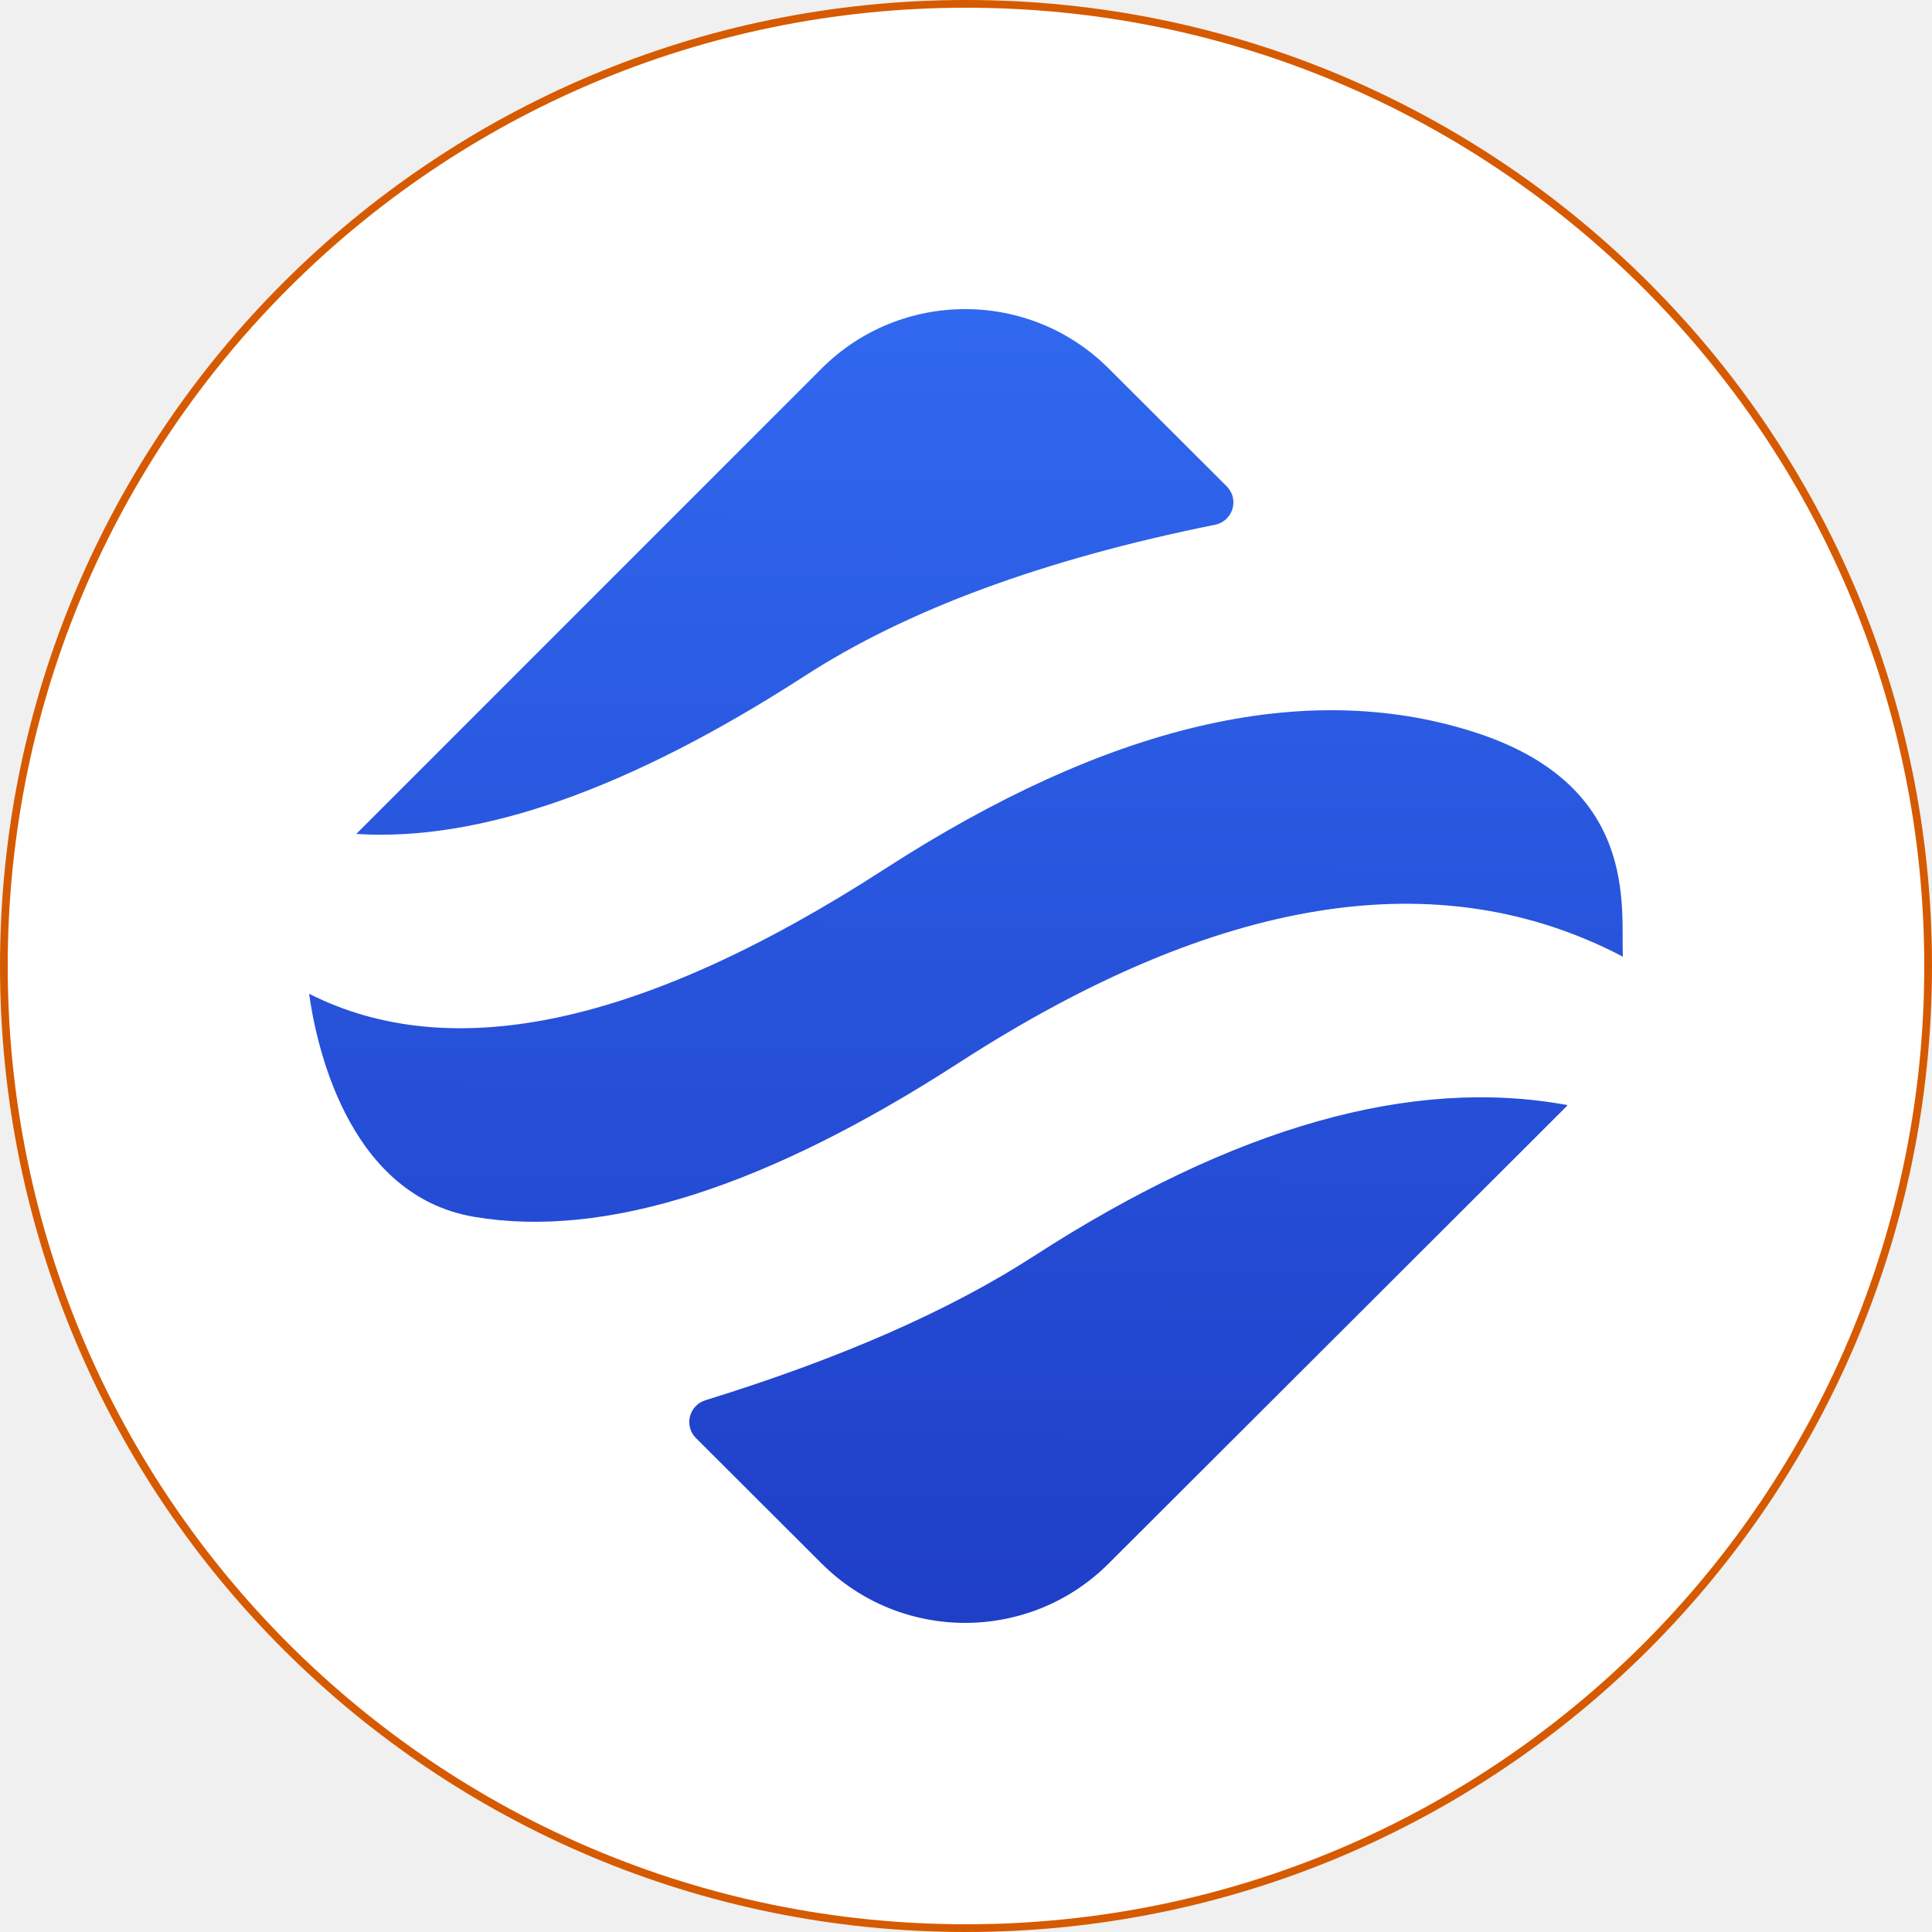
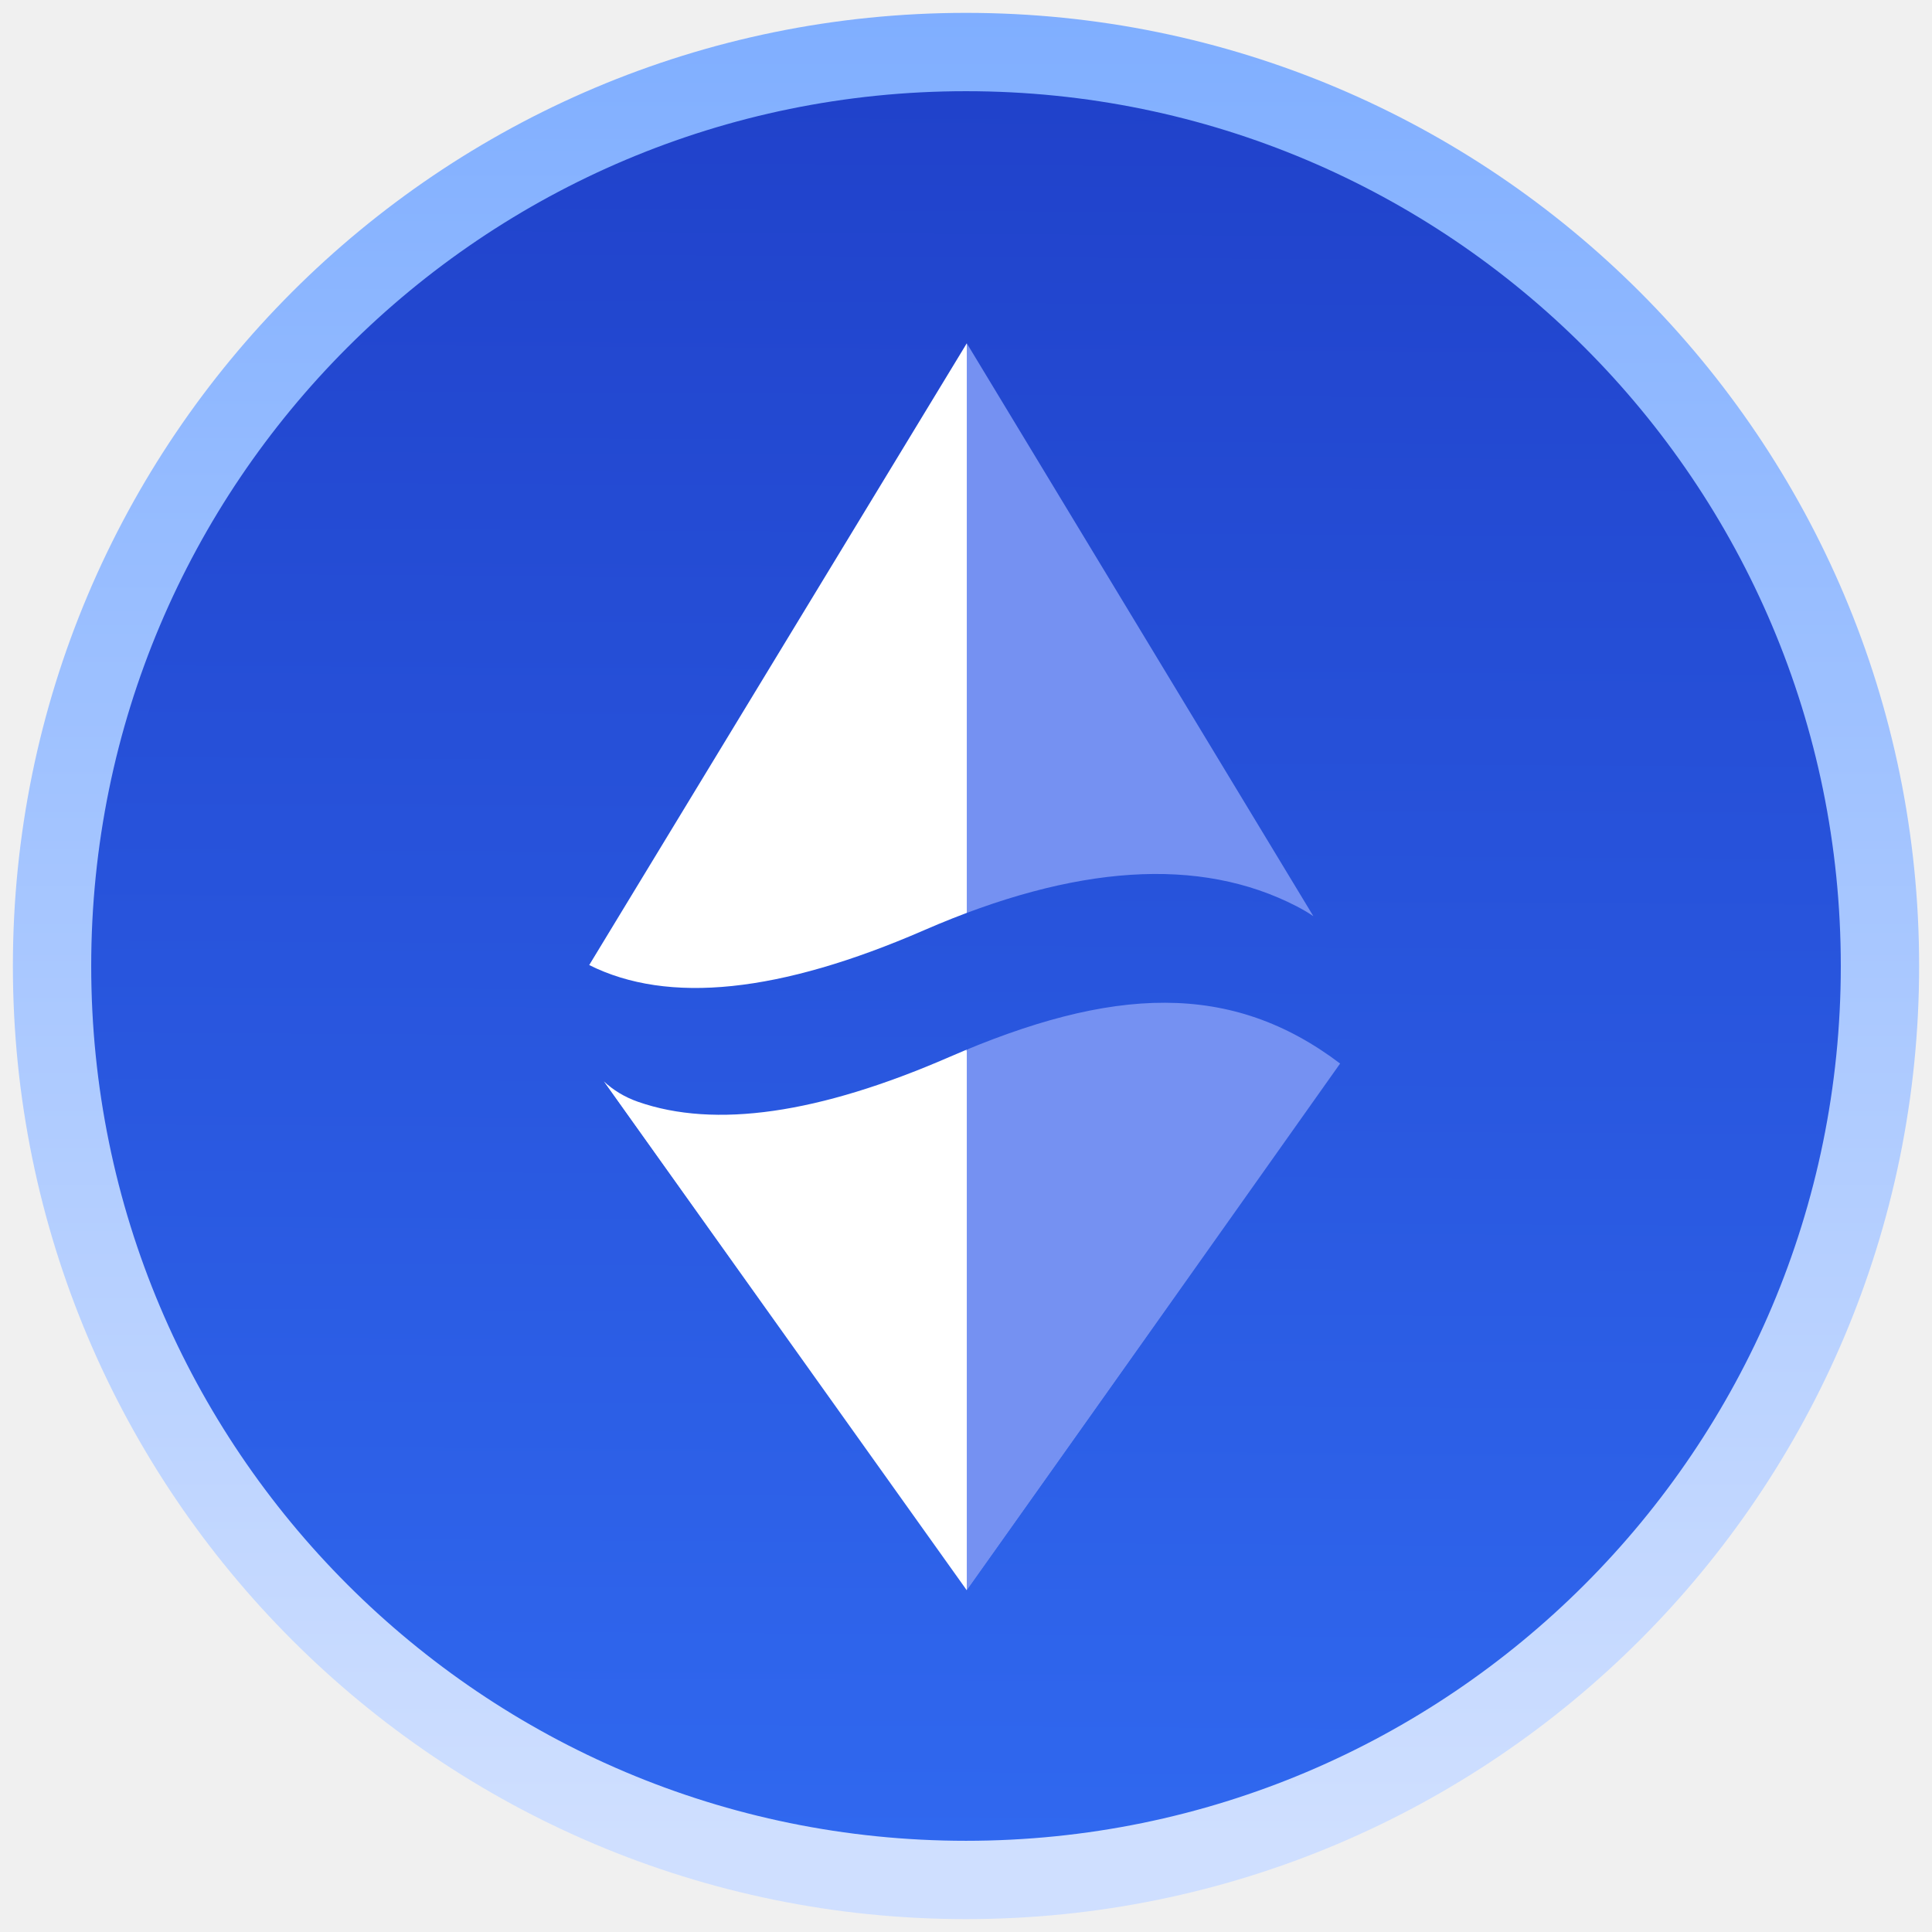
- <svg xmlns="http://www.w3.org/2000/svg" width="50" height="50" viewBox="0 0 50 50" fill="none">
-   <rect x="0.1" y="0.1" width="49.8" height="49.8" rx="24.9" fill="white" />
-   <rect x="0.1" y="0.1" width="49.8" height="49.8" rx="24.9" stroke="#D65A00" stroke-width="0.2" />
-   <g clip-path="url(#clip0_10581_880)">
-     <path d="M40.571 28.601L40.528 28.646C40.508 28.667 40.488 28.688 40.467 28.708L28.692 40.464C26.641 42.512 23.315 42.512 21.264 40.464L18.012 37.218C17.782 36.989 17.781 36.616 18.011 36.386C18.078 36.318 18.161 36.267 18.253 36.239C21.738 35.163 24.57 33.921 26.748 32.513C31.936 29.16 36.544 27.856 40.571 28.601ZM38.102 18.93C42.45 20.3 41.942 23.499 42 24.759C37.239 22.263 31.511 23.178 24.817 27.504C19.827 30.729 15.648 32.059 12.278 31.493C8.909 30.927 8.151 26.812 8 25.719C11.703 27.591 16.664 26.516 22.886 22.496C28.683 18.749 33.755 17.561 38.102 18.93ZM28.692 9.536L31.747 12.586C31.978 12.816 31.978 13.188 31.748 13.418C31.666 13.501 31.562 13.557 31.448 13.58C27.025 14.471 23.488 15.773 20.836 17.487C16.293 20.423 12.421 21.788 9.22 21.582L9.221 21.581L21.264 9.536C23.315 7.488 26.641 7.488 28.692 9.536Z" fill="url(#paint0_linear_10581_880)" />
+ <svg xmlns="http://www.w3.org/2000/svg" width="148" height="148" viewBox="0 0 148 148" fill="none">
+   <rect x="144.014" y="144.013" width="140.027" height="140.027" rx="70.013" transform="rotate(-180 144.014 144.013)" fill="url(#paint0_linear_5696_33607)" stroke="url(#paint1_linear_5696_33607)" stroke-width="6" />
+   <mask id="mask0_5696_33607" style="mask-type:alpha" maskUnits="userSpaceOnUse" x="42" y="26" width="64" height="96">
+     <path fill-rule="evenodd" clip-rule="evenodd" d="M43.292 76.964L42.727 77.894L44.284 80.078C43.806 79.059 43.494 77.984 43.292 76.964ZM45.136 73.927C51.182 76.956 59.731 76.068 70.782 71.261C82.393 66.21 91.906 65.598 99.322 69.423C99.787 69.663 100.216 69.917 100.61 70.184L74.061 26.298L45.136 73.927ZM104.889 77.256C104.931 77.618 104.957 77.975 104.969 78.324L105.275 77.894L104.889 77.256ZM102.707 81.508C94.325 75.135 85.203 75.544 72.716 80.975C62.723 85.322 54.776 86.465 48.875 84.403C47.828 84.038 46.963 83.493 46.25 82.834L74.061 121.824L102.707 81.508Z" fill="white" />
+   </mask>
+   <g mask="url(#mask0_5696_33607)">
+     <path d="M74.069 26.176L73.149 28.322V74.122H74.069L107.77 69.437L74.069 26.176Z" fill="#7591F2" />
+     <path d="M74.061 25.933L44.552 74.833L74.061 92.253V61.437V25.933Z" fill="white" />
+     <path d="M73.992 80.471L73.629 98.301V120.886L73.992 121.945L104.848 78.381L91.037 68.159L73.992 80.471Z" fill="#7591F2" />
+     <path d="M74.061 121.945L74.061 80.471H44.552L74.061 121.945Z" fill="white" />
  </g>
  <defs>
-     <linearGradient id="paint0_linear_10581_880" x1="25" y1="8" x2="24.667" y2="65.333" gradientUnits="userSpaceOnUse">
+     <linearGradient id="paint0_linear_5696_33607" x1="220.027" y1="147.013" x2="218.595" y2="393.254" gradientUnits="userSpaceOnUse">
      <stop stop-color="#3068EF" />
      <stop offset="1" stop-color="#1322AC" />
    </linearGradient>
-     <clipPath id="clip0_10581_880">
-       <rect width="34" height="34" fill="white" transform="translate(8 8)" />
-     </clipPath>
+     <linearGradient id="paint1_linear_5696_33607" x1="220.027" y1="293.118" x2="220.027" y2="147.093" gradientUnits="userSpaceOnUse">
+       <stop stop-color="#7CACFF" />
+       <stop offset="1" stop-color="#CFDFFF" />
+     </linearGradient>
  </defs>
</svg>
